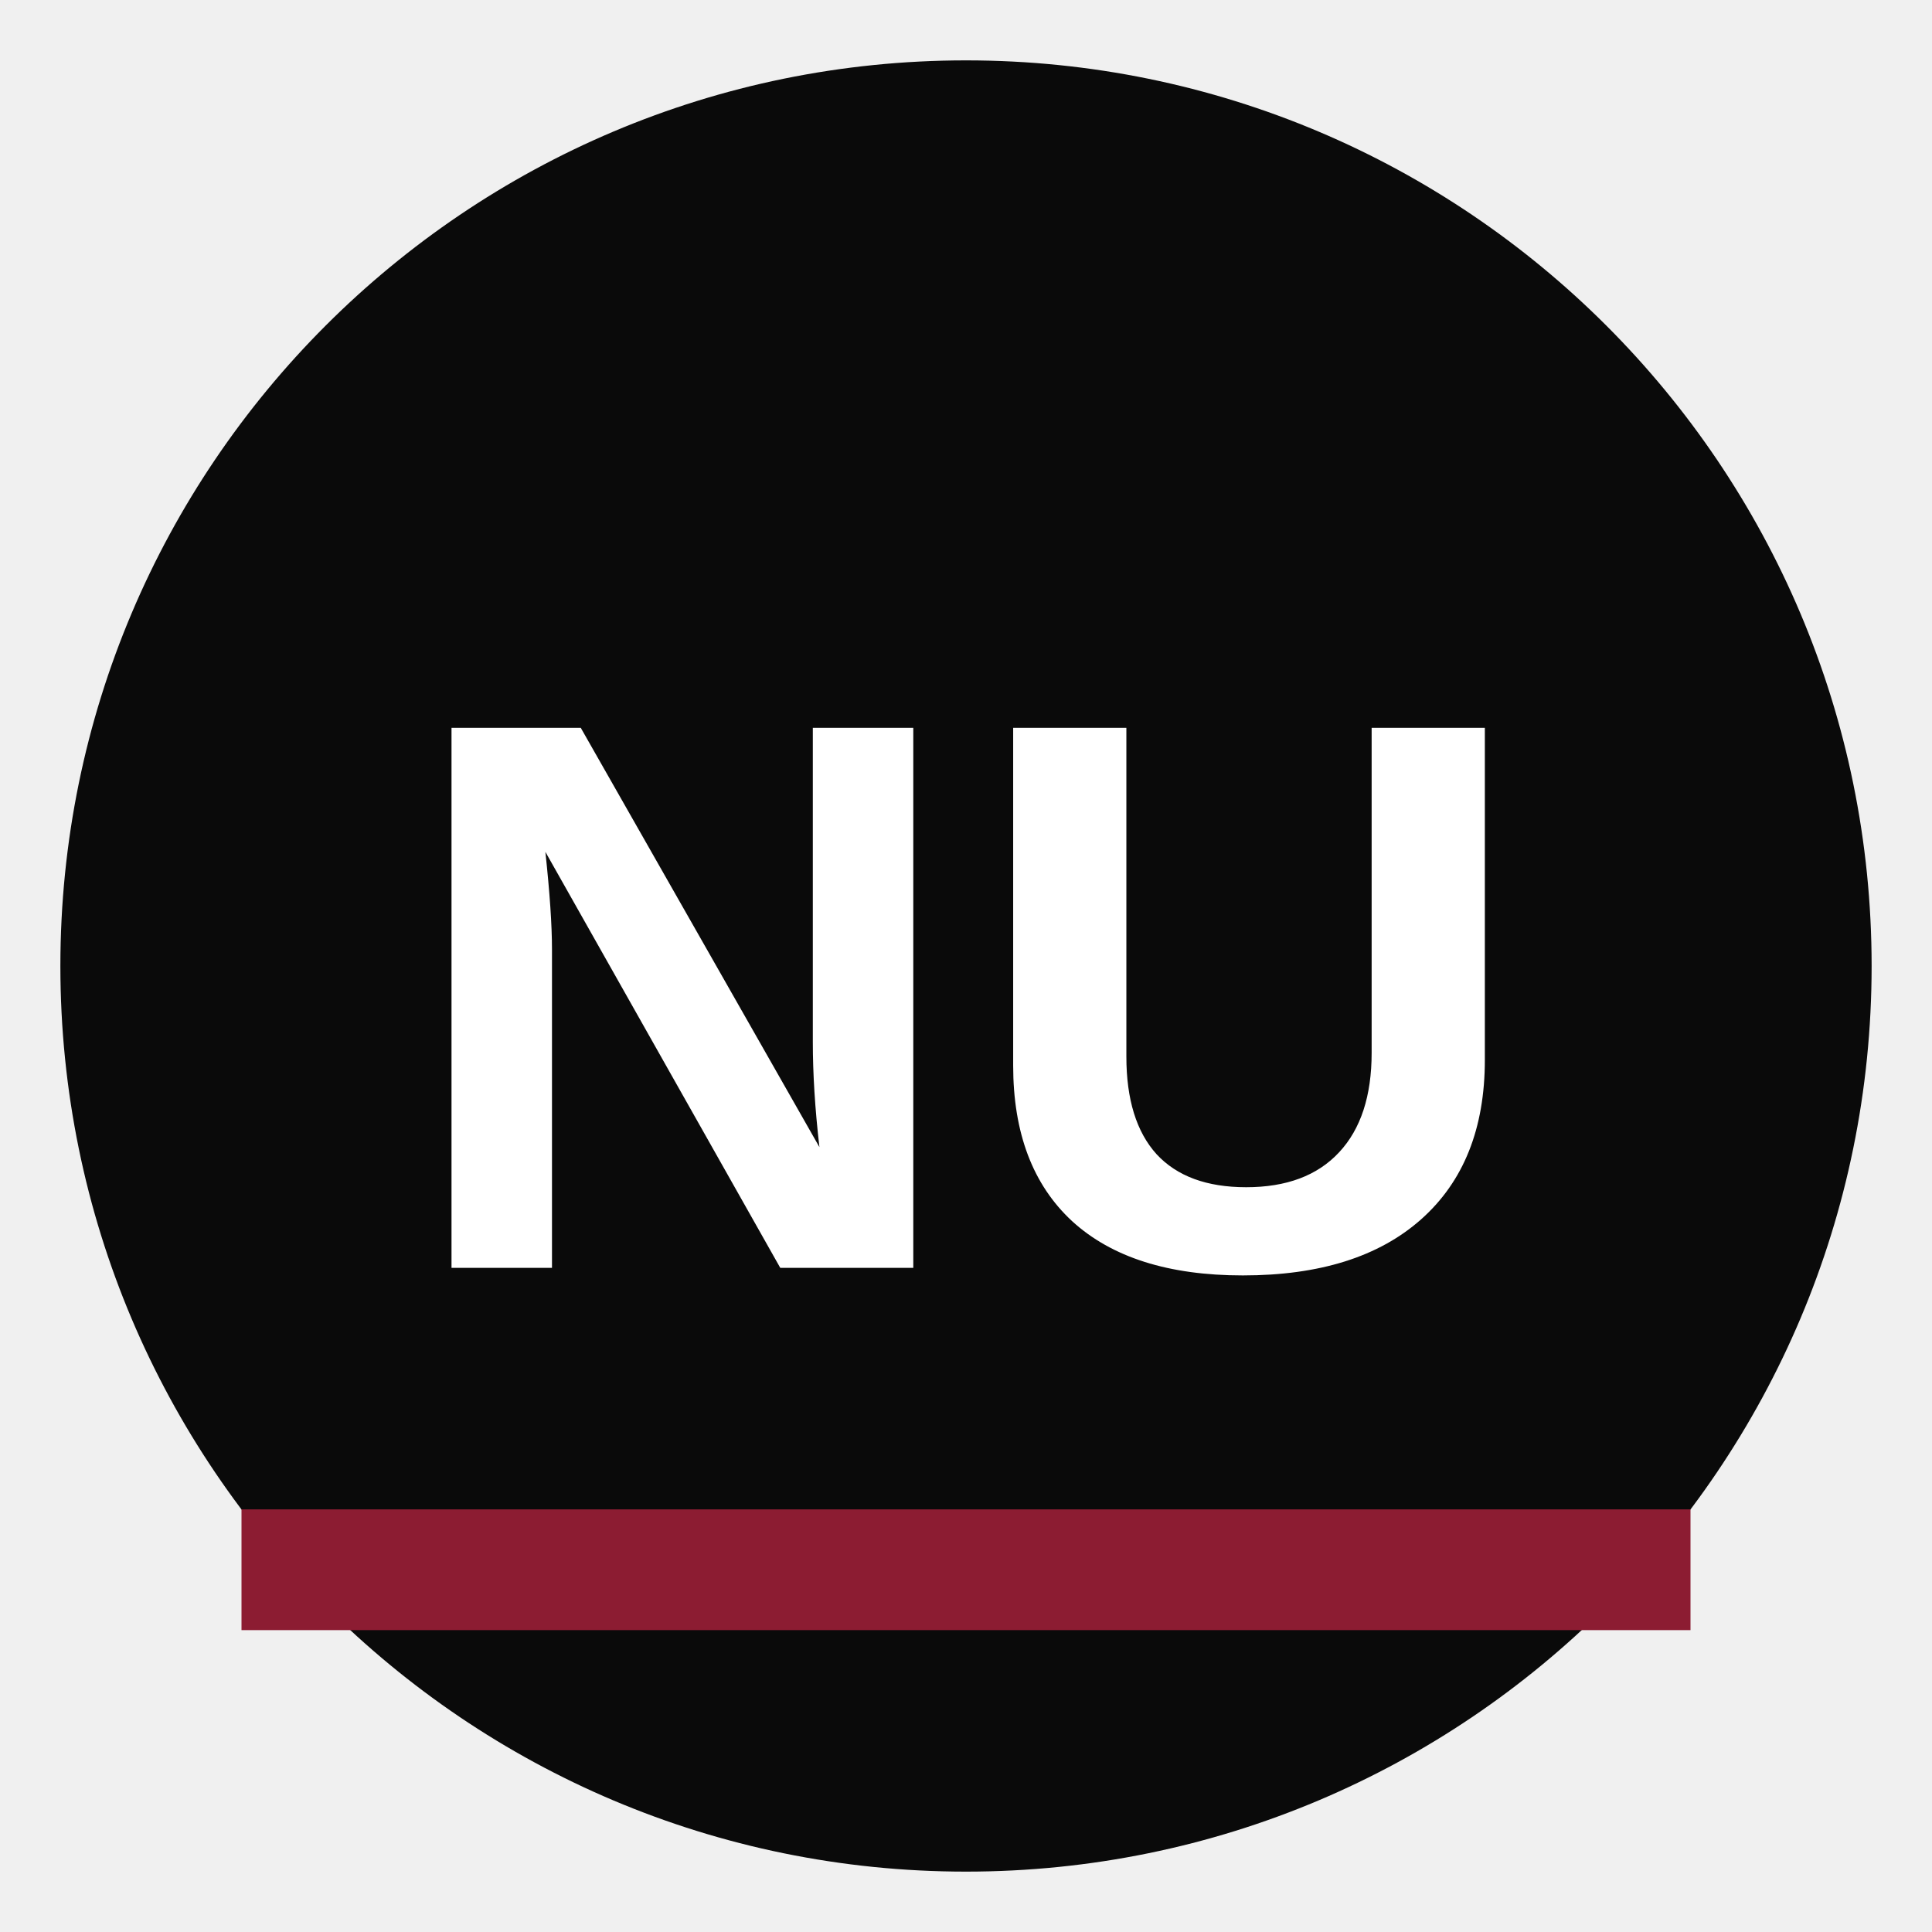
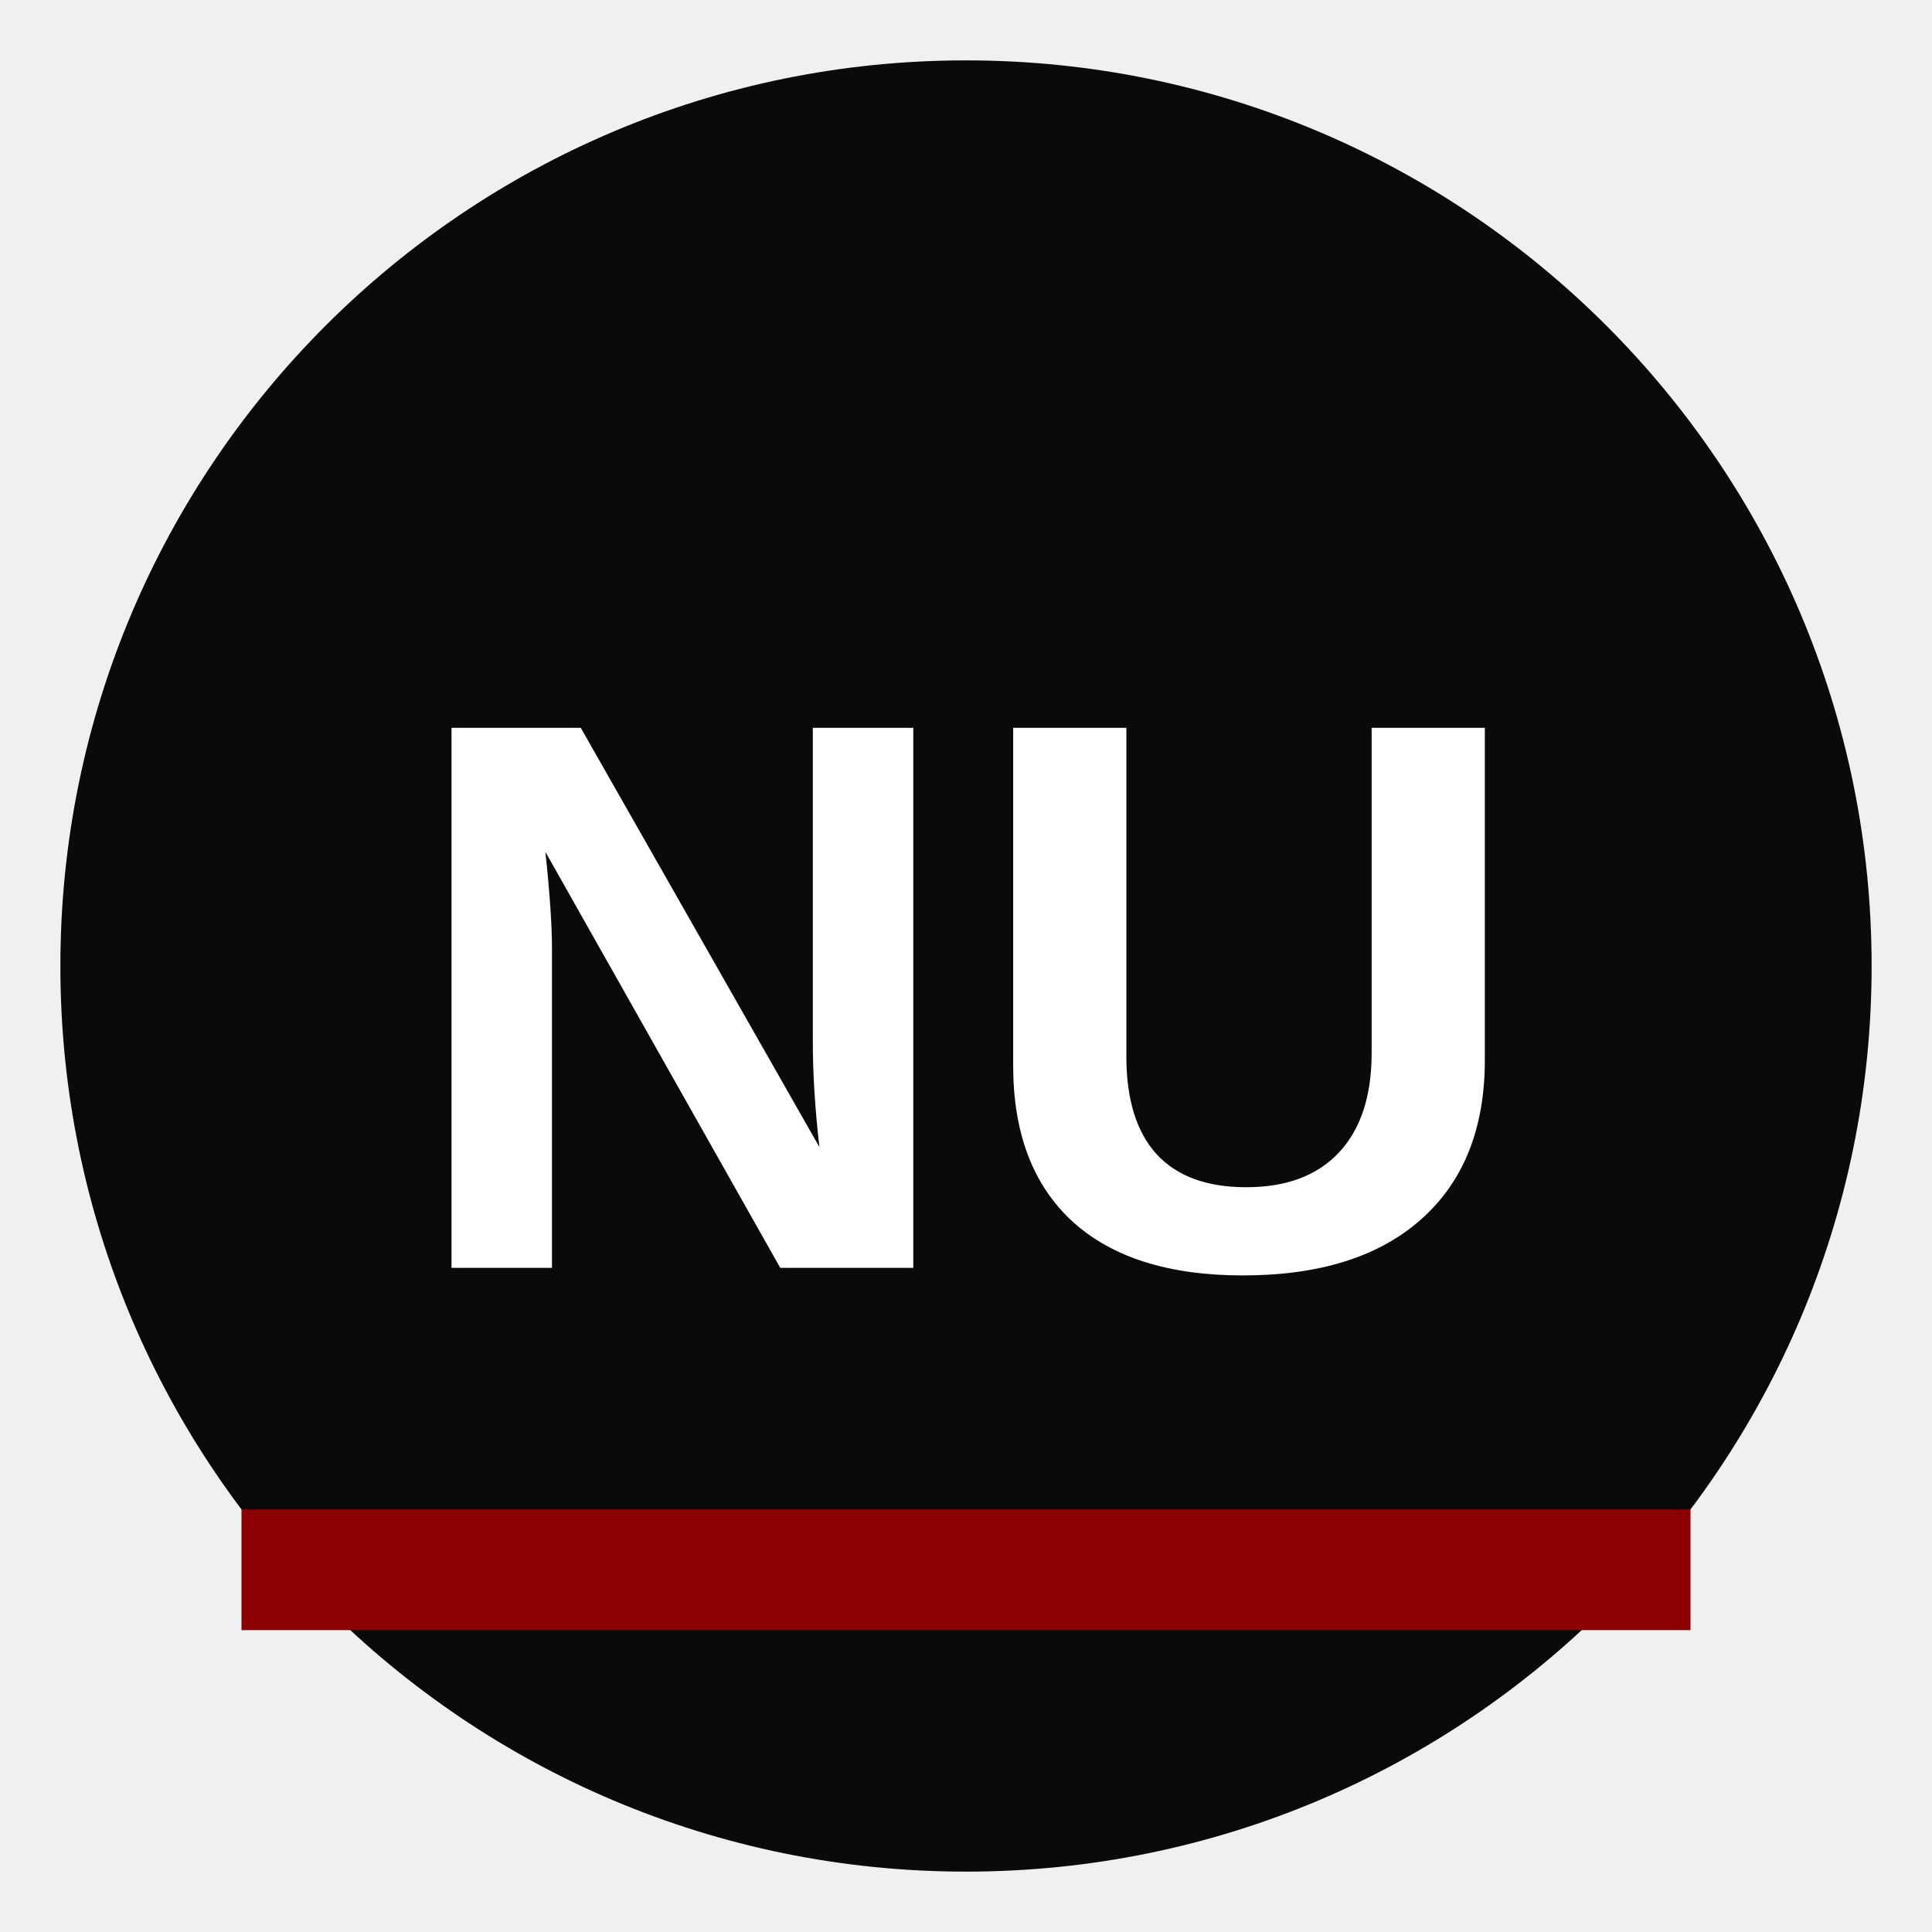
<svg xmlns="http://www.w3.org/2000/svg" viewBox="0 0 64 64">
  <circle cx="32" cy="32" r="30" fill="#0a0a0a" />
  <text x="32" y="42" text-anchor="middle" font-family="Arial Black,Arial" font-weight="900" font-size="26" fill="#fff">NU</text>
-   <rect x="8" y="50" width="48" height="4" fill="#8c1c32" />
+   <rect x="8" y="50" width="48" height="4" fill="#8b0000" />
</svg>
